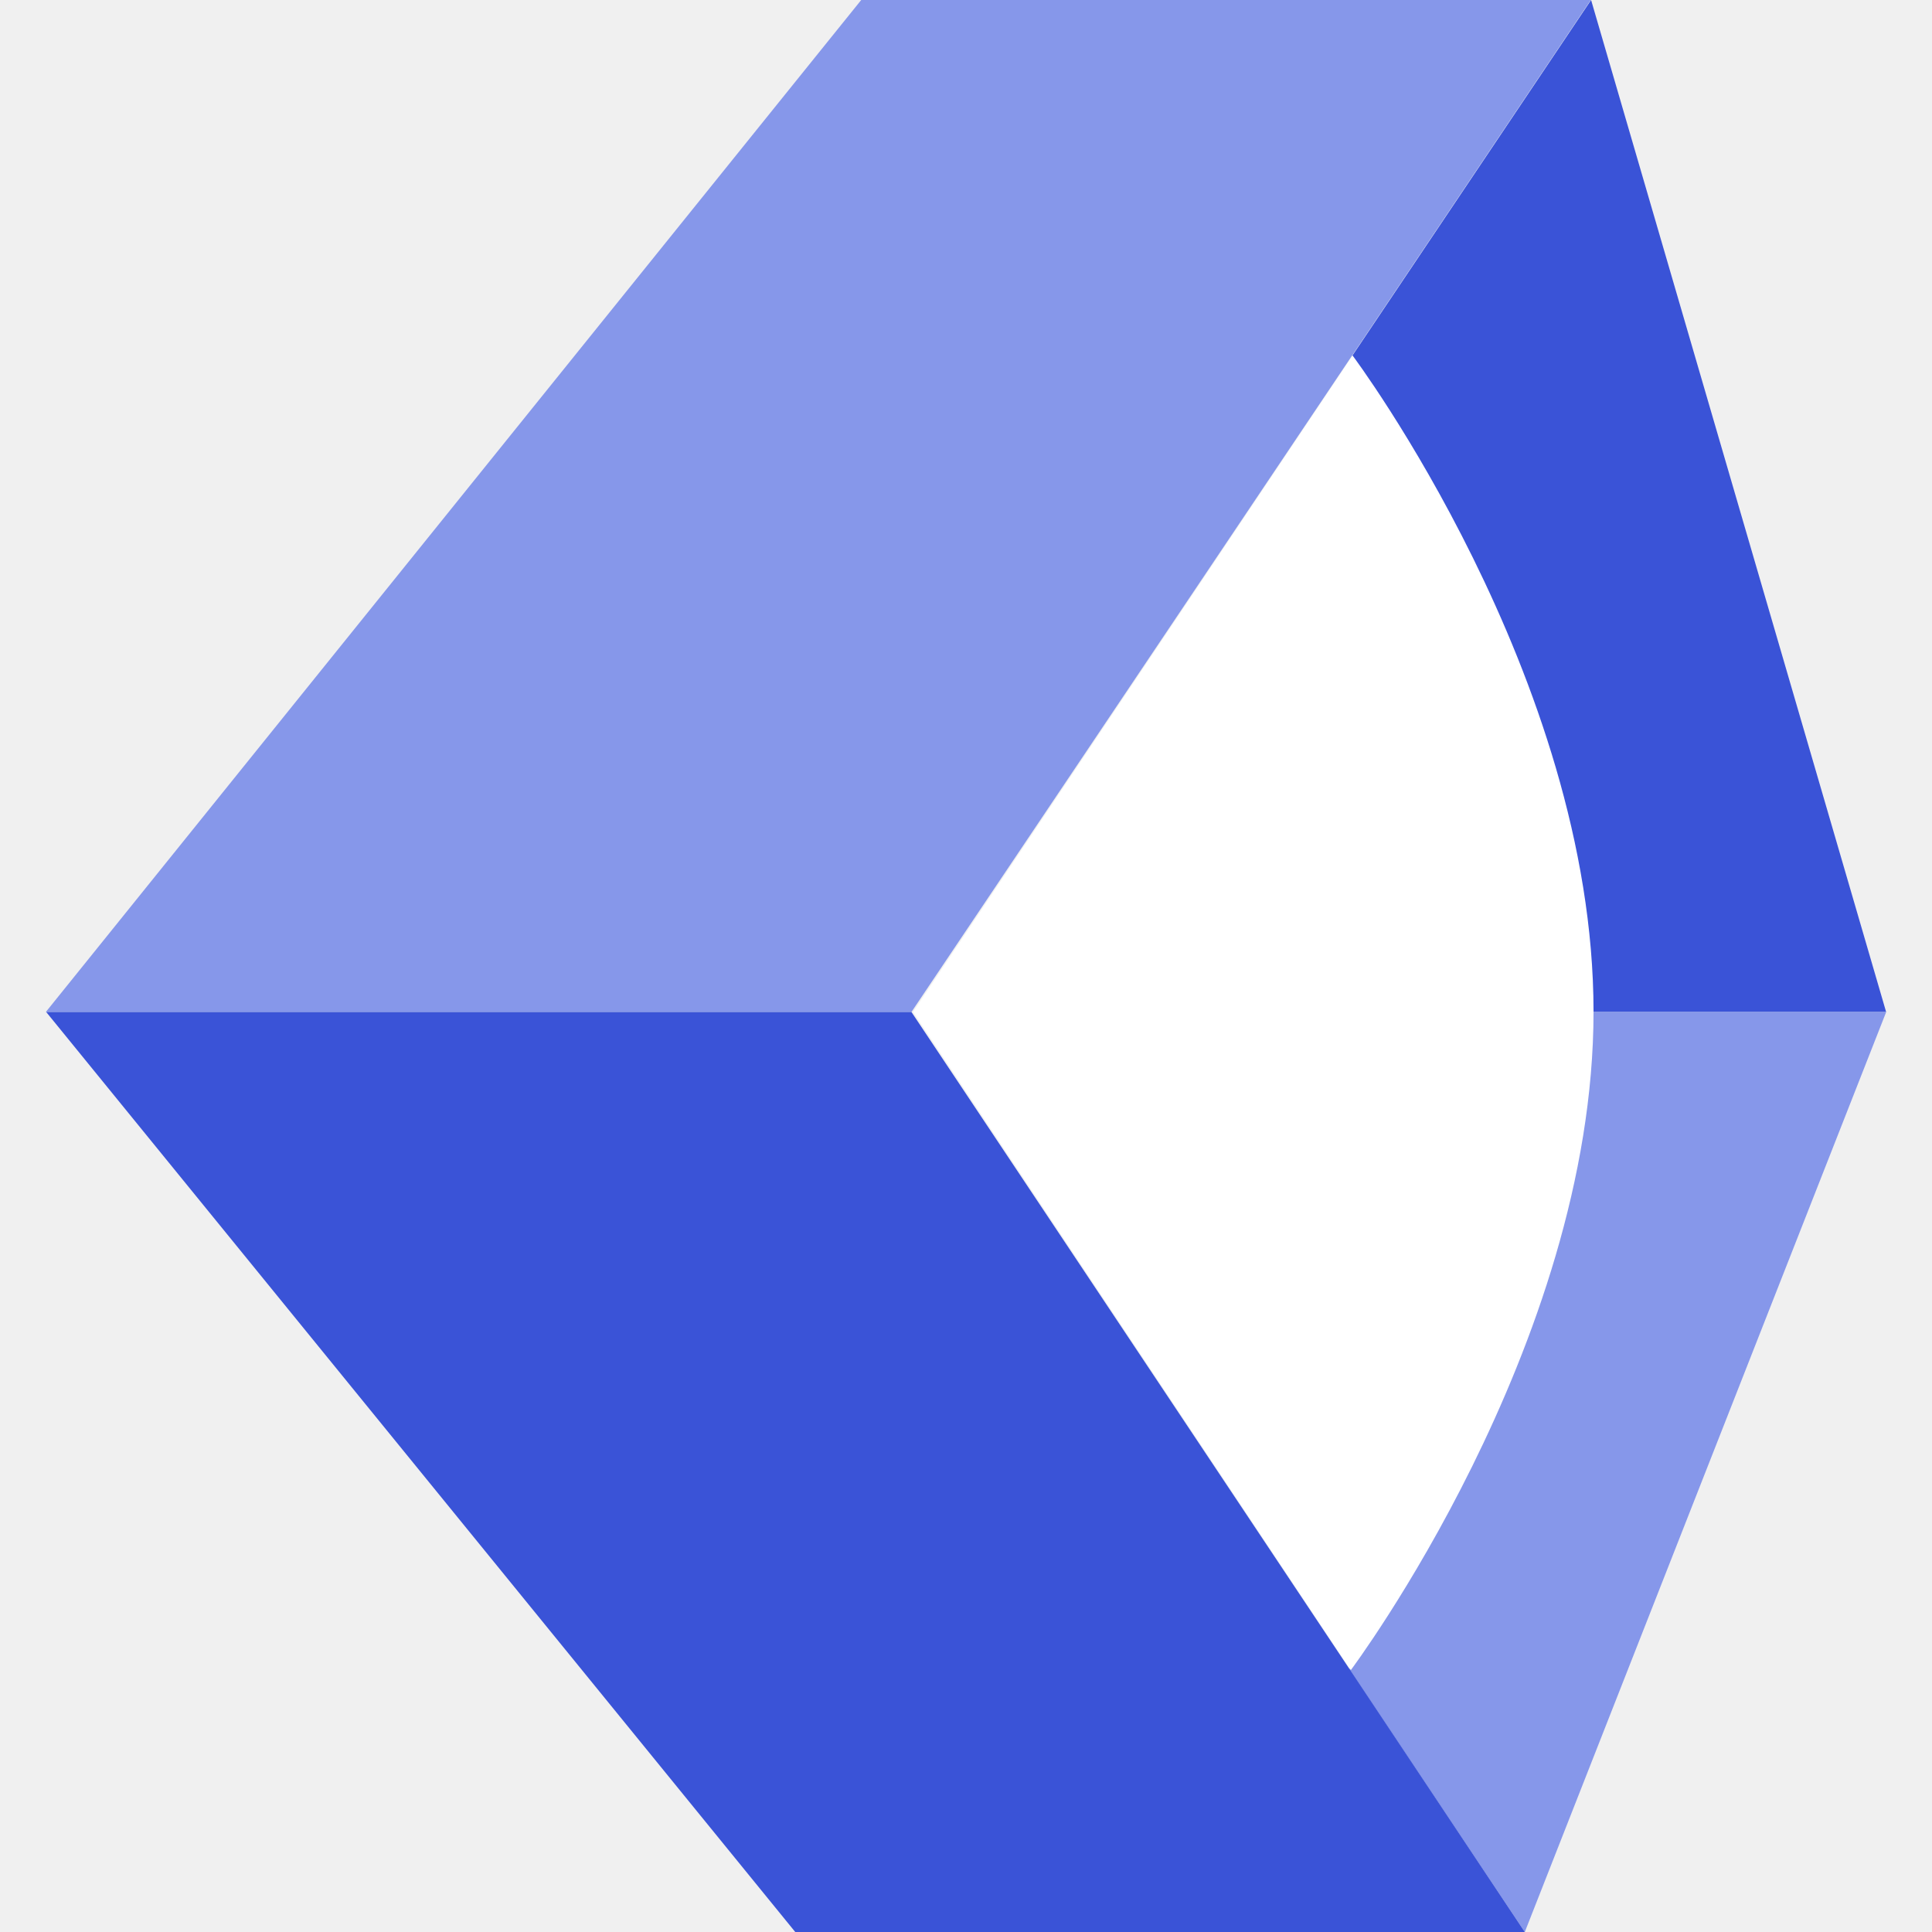
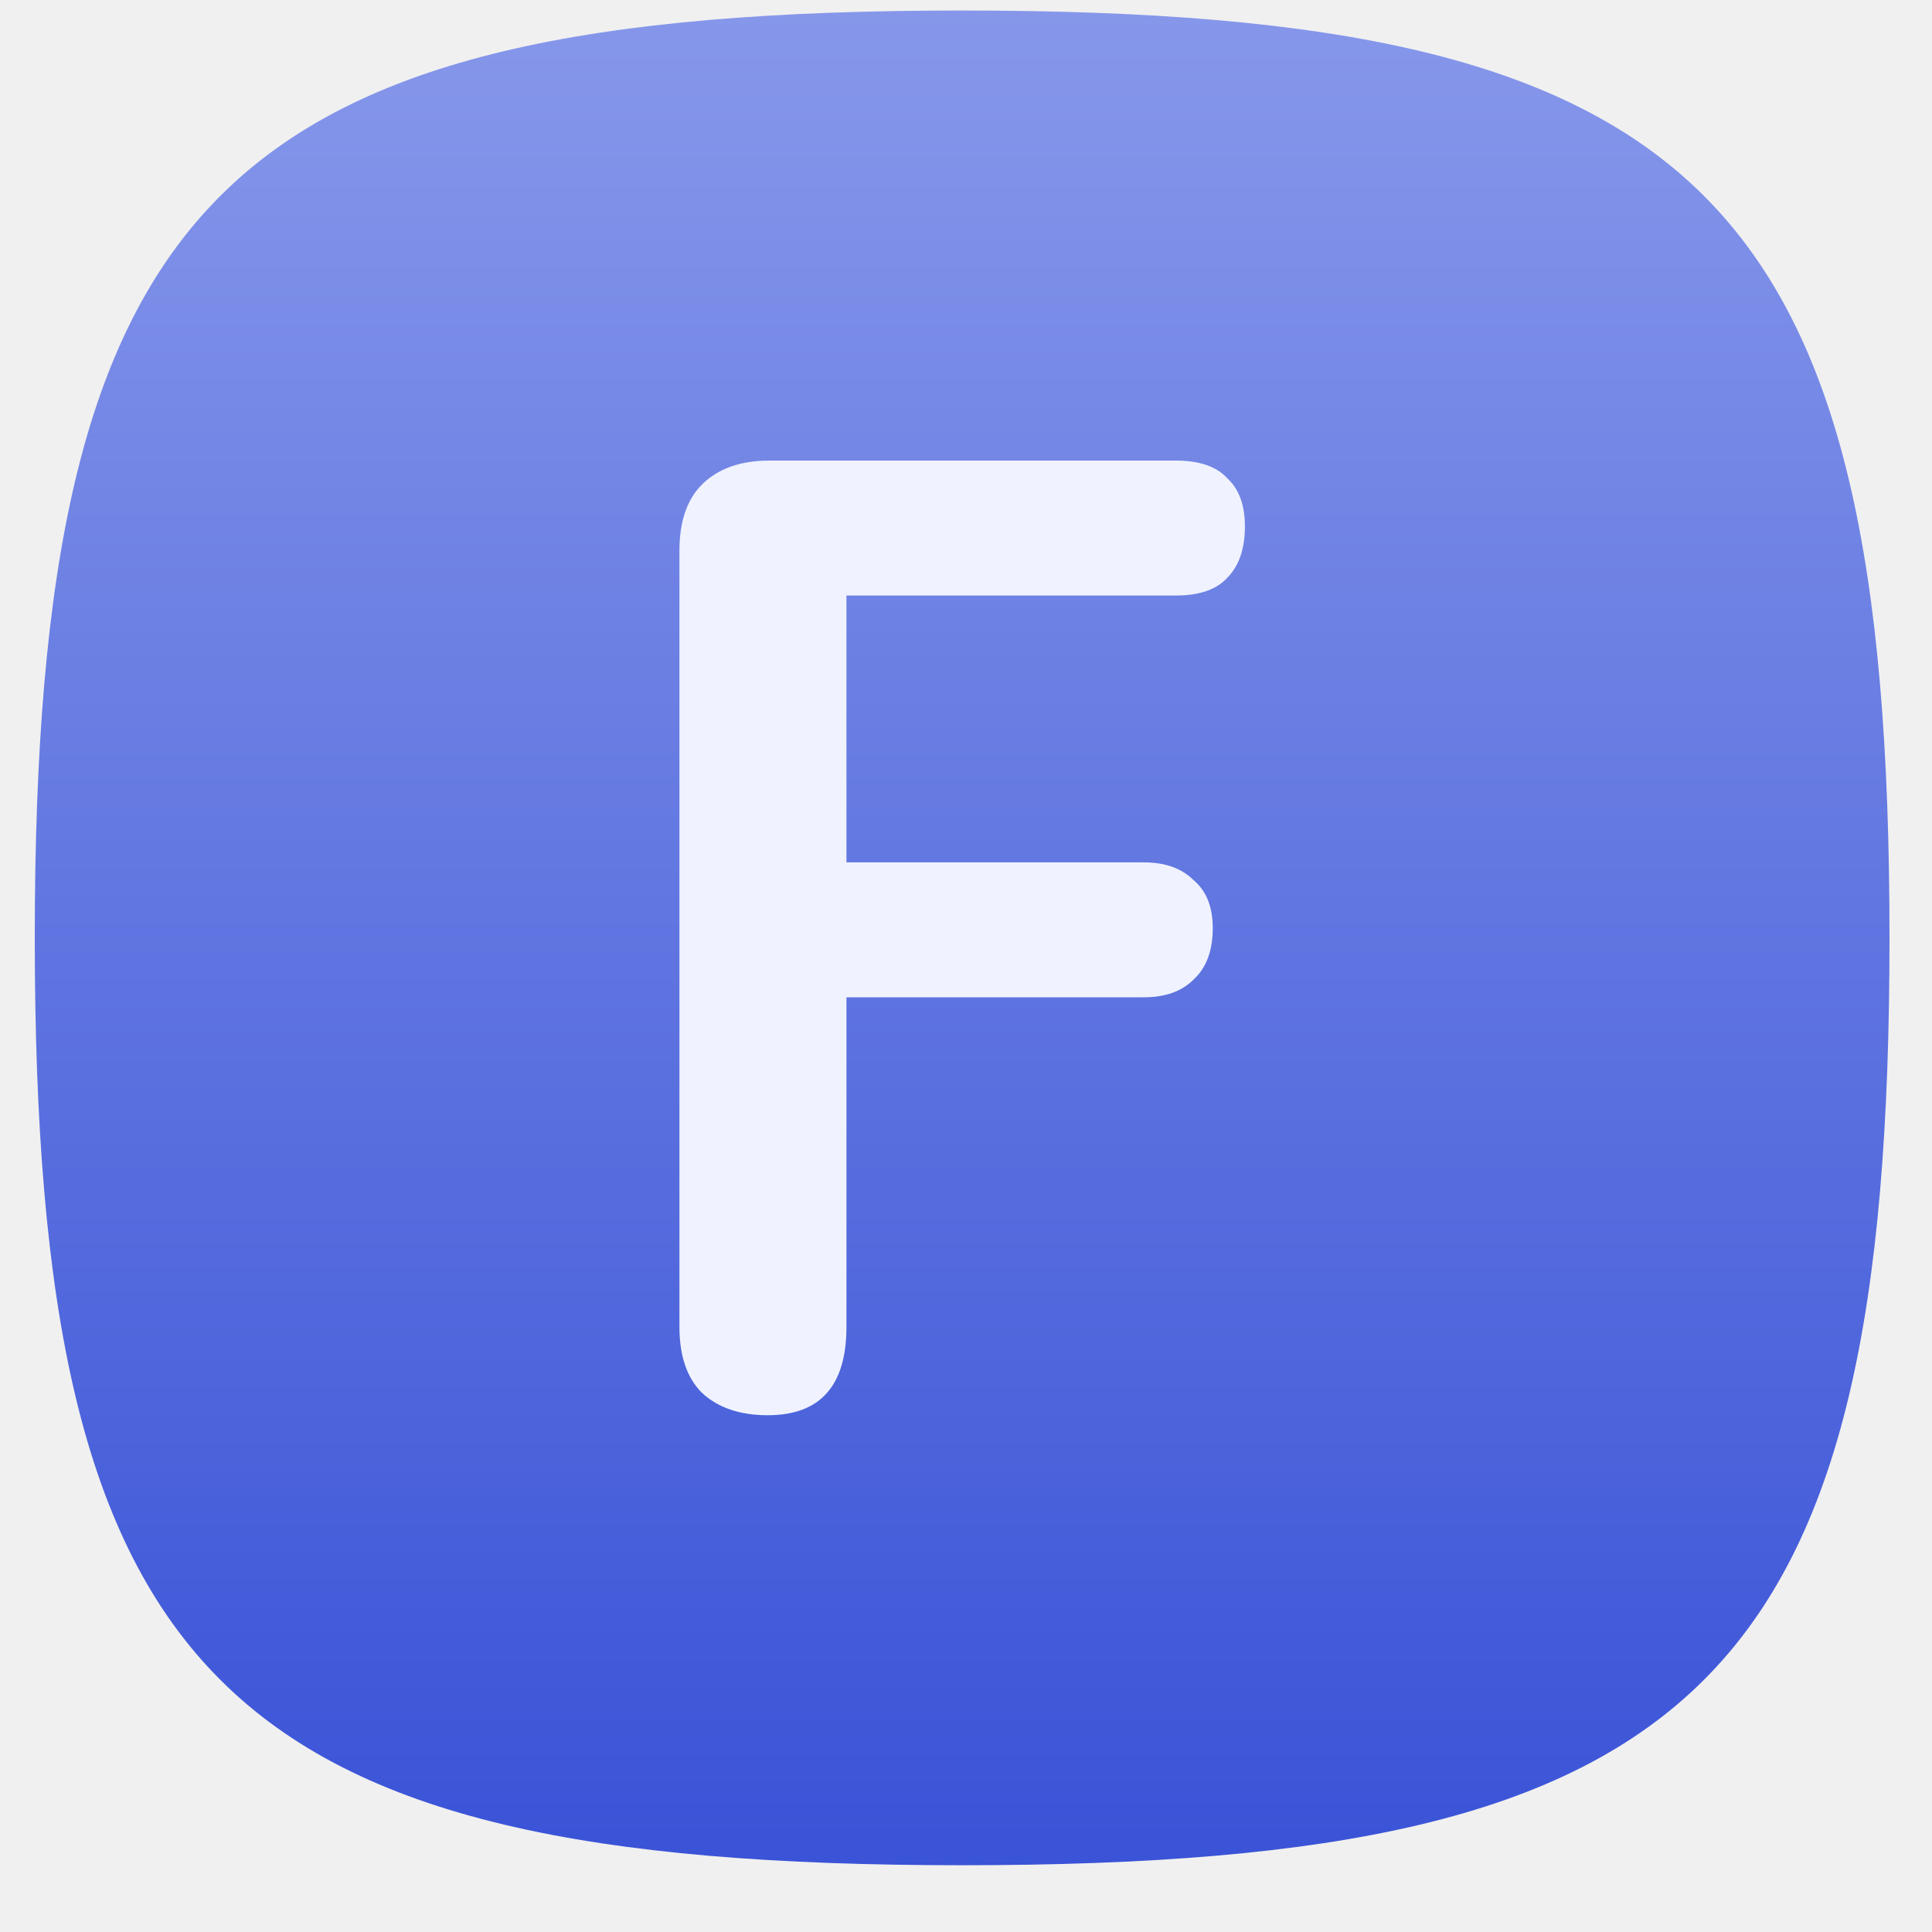
- <svg xmlns="http://www.w3.org/2000/svg" width="42" height="42" version="1.1" viewBox="0 0 42 42">
-   <path d="m29.4 7.73 5.189-7.73 6.414 22h-6.996z" fill="#3a53d7" />
-   <path d="m29.337 36.297 3.811 5.703 7.856-20h-6.996z" fill="#8697ea" />
-   <path d="m19.814 22 14.768-22-15.86 2.8127e-6 -17.726 22z" fill="#8697ea" />
-   <path d="m19.814 22 13.334 20h-15.86l-16.284-20z" fill="#3a53d7" />
-   <path d="m19.85 21.999 9.555-14.269s5.237 6.988 5.237 14.262c0 7.274-5.276 14.314-5.276 14.314z" fill="#fff" />
+ <svg xmlns="http://www.w3.org/2000/svg" width="25" height="25" fill="none" viewBox="0 0 25 25">
+   <g clip-path="url(#a)">
+     <path fill="url(#b)" d="M12.45.136c9.6 0 12 2.4 12 12s-2.4 12-12 12-12-2.4-12-12 2.4-12 12-12Z" />
+     <path fill="#F0F3FF" d="M9.935 18.313c-.36 0-.645-.097-.853-.291-.194-.194-.29-.478-.29-.852V7.124c0-.374.097-.659.29-.853.208-.207.5-.311.873-.311h5.26c.305 0 .527.076.665.228.152.139.229.347.229.624 0 .29-.077.513-.229.665-.139.152-.36.229-.665.229h-4.262v3.453h3.846c.277 0 .492.077.645.229.166.139.249.346.249.623 0 .292-.083.513-.25.666-.152.152-.367.228-.644.228h-3.846v4.265c0 .762-.34 1.143-1.018 1.143Z" />
+   </g>
+   <defs>
+     <linearGradient id="b" x1="12.45" x2="12.45" y1=".136" y2="24.136" gradientUnits="userSpaceOnUse">
+       <stop stop-color="#8697EA" />
+       <stop offset="1" stop-color="#3A53D7" />
+     </linearGradient>
+     <clipPath id="a">
+       <path fill="#fff" d="M.45.136h24v24h-24z" />
+     </clipPath>
+   </defs>
</svg>
